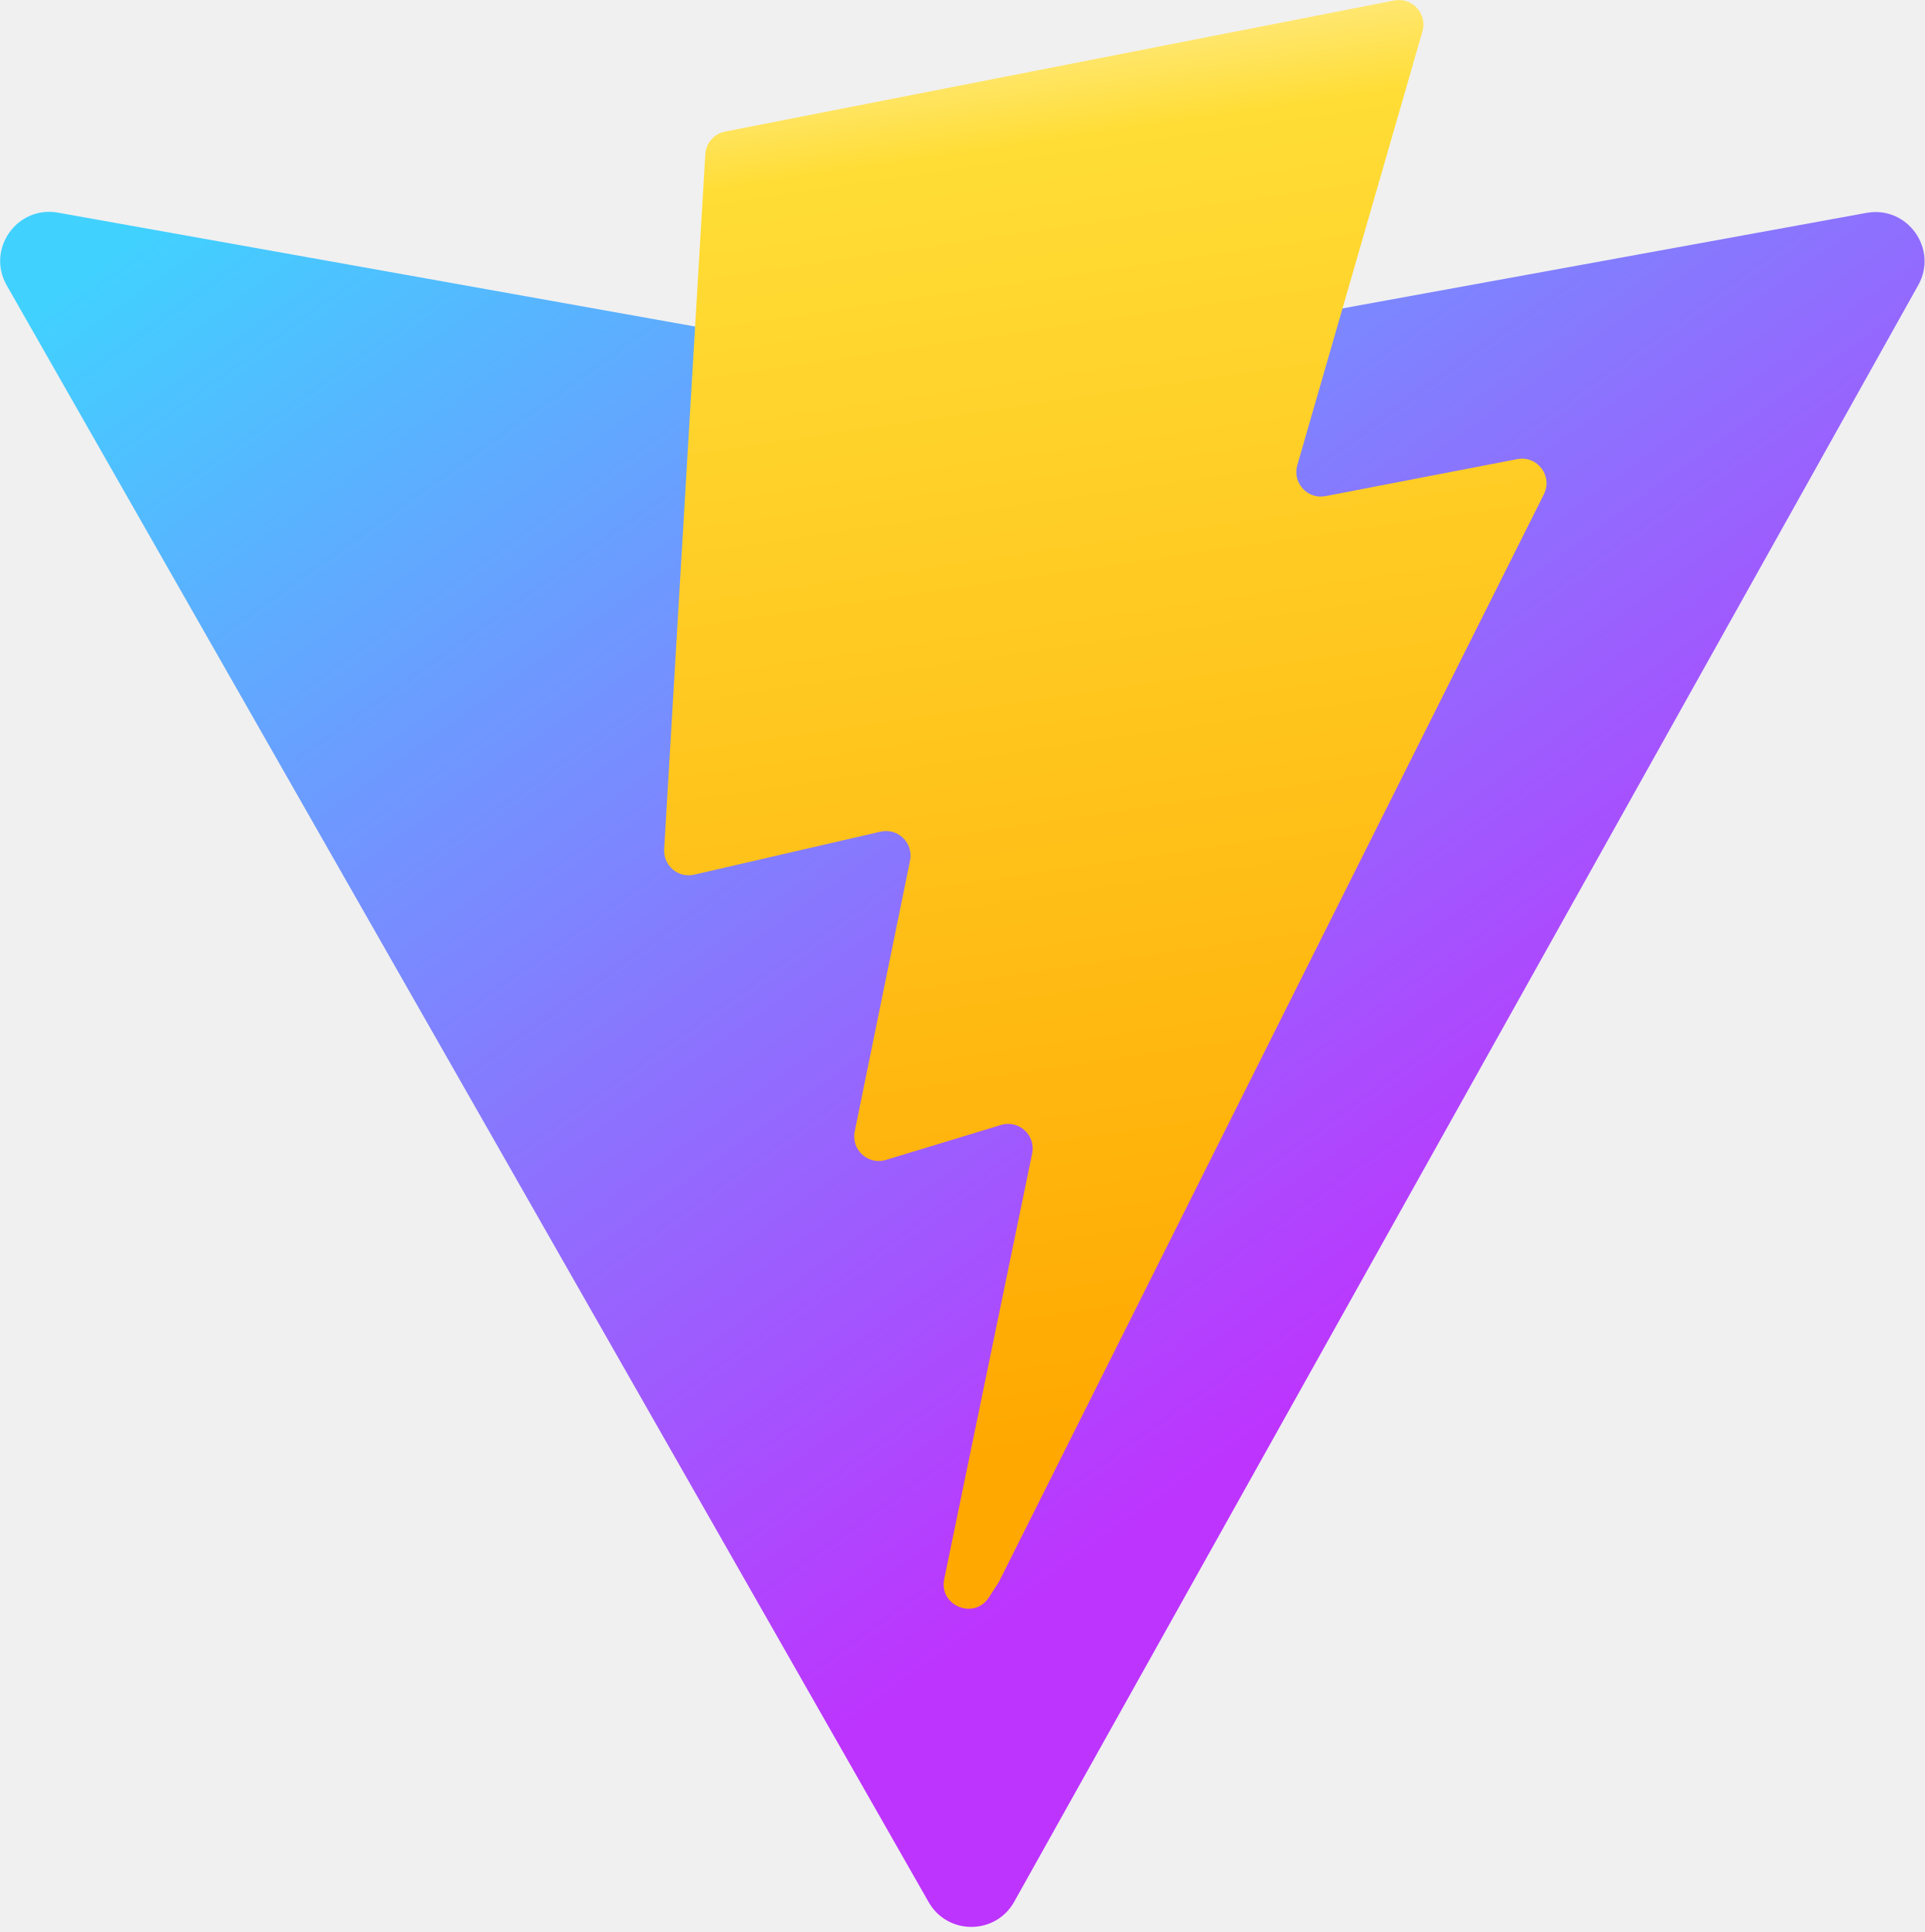
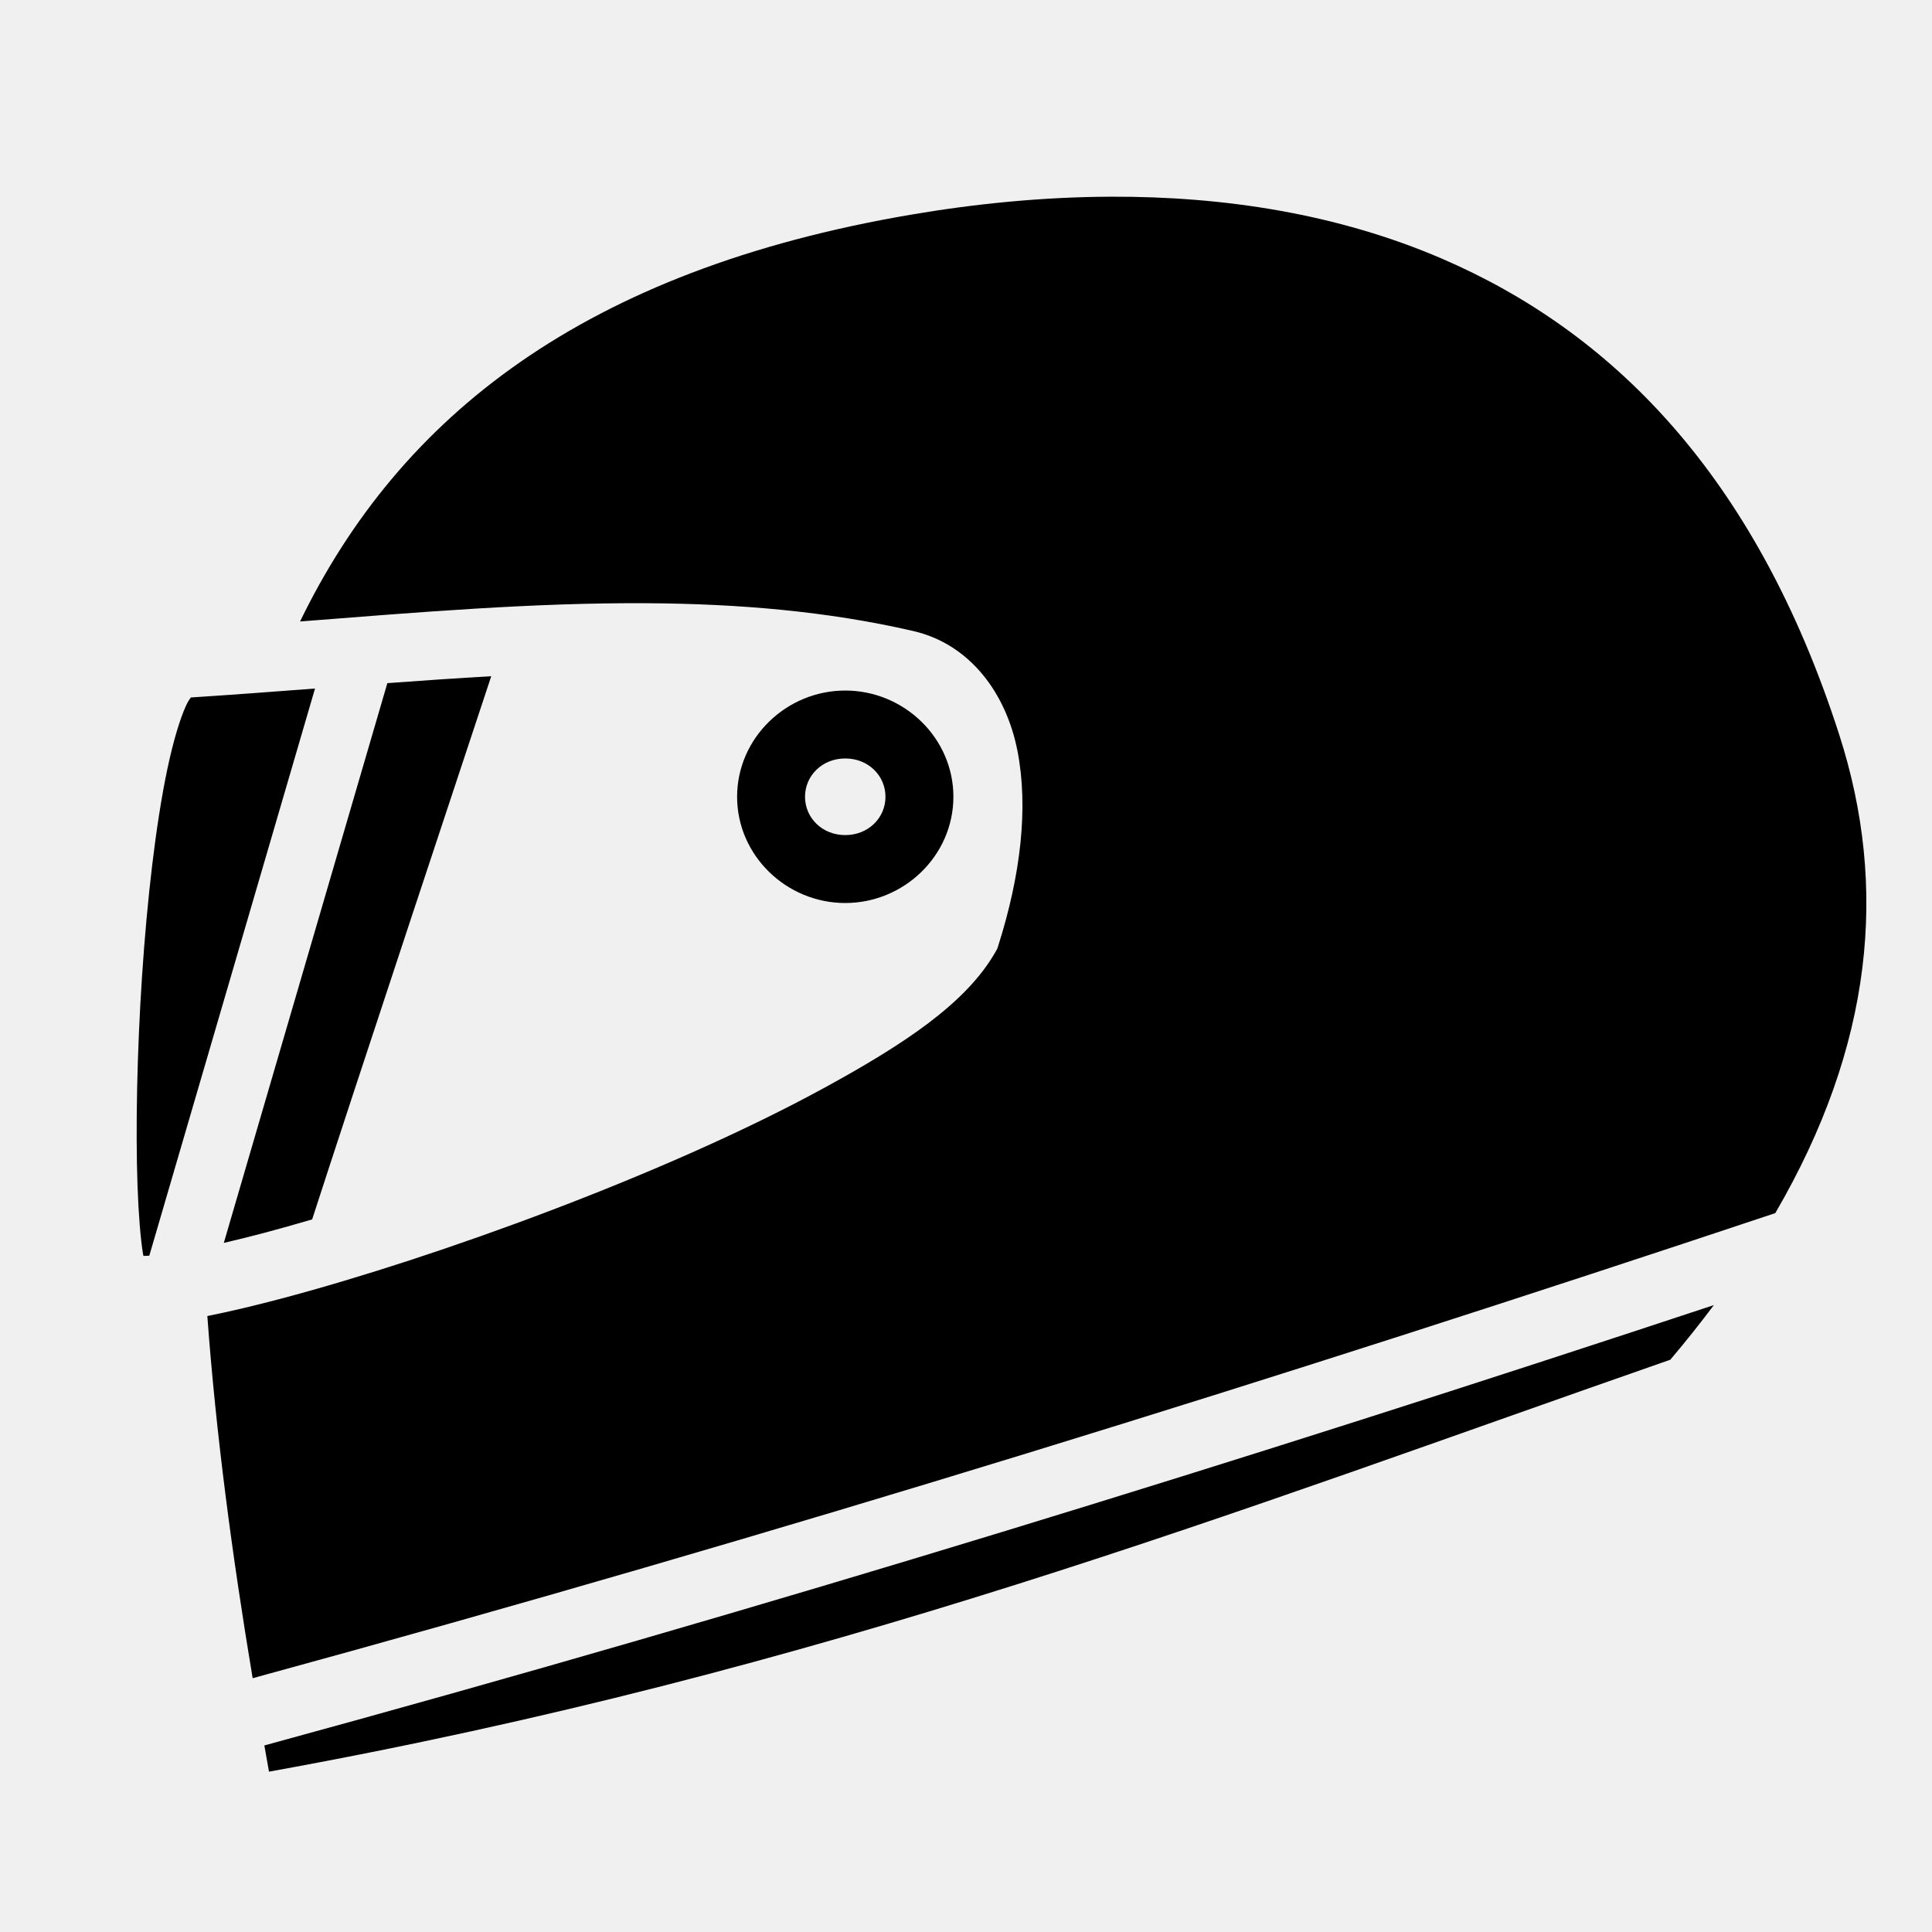
- <svg xmlns="http://www.w3.org/2000/svg" aria-hidden="true" role="img" class="iconify iconify--logos" width="31.88" height="32" preserveAspectRatio="xMidYMid meet" viewBox="0 0 256 257">
-   <defs>
-     <linearGradient id="IconifyId1813088fe1fbc01fb466" x1="-.828%" x2="57.636%" y1="7.652%" y2="78.411%">
-       <stop offset="0%" stop-color="#41D1FF" />
-       <stop offset="100%" stop-color="#BD34FE" />
-     </linearGradient>
-     <linearGradient id="IconifyId1813088fe1fbc01fb467" x1="43.376%" x2="50.316%" y1="2.242%" y2="89.03%">
-       <stop offset="0%" stop-color="#FFEA83" />
-       <stop offset="8.333%" stop-color="#FFDD35" />
-       <stop offset="100%" stop-color="#FFA800" />
-     </linearGradient>
-   </defs>
-   <path fill="url(#IconifyId1813088fe1fbc01fb466)" d="M255.153 37.938L134.897 252.976c-2.483 4.44-8.862 4.466-11.382.048L.875 37.958c-2.746-4.814 1.371-10.646 6.827-9.67l120.385 21.517a6.537 6.537 0 0 0 2.322-.004l117.867-21.483c5.438-.991 9.574 4.796 6.877 9.62Z" />
-   <path fill="url(#IconifyId1813088fe1fbc01fb467)" d="M185.432.063L96.44 17.501a3.268 3.268 0 0 0-2.634 3.014l-5.474 92.456a3.268 3.268 0 0 0 3.997 3.378l24.777-5.718c2.318-.535 4.413 1.507 3.936 3.838l-7.361 36.047c-.495 2.426 1.782 4.5 4.151 3.78l15.304-4.649c2.372-.72 4.652 1.36 4.15 3.788l-11.698 56.621c-.732 3.542 3.979 5.473 5.943 2.437l1.313-2.028l72.516-144.72c1.215-2.423-.88-5.186-3.54-4.672l-25.505 4.922c-2.396.462-4.435-1.77-3.759-4.114l16.646-57.705c.677-2.35-1.37-4.583-3.769-4.113Z" />
+ <svg xmlns="http://www.w3.org/2000/svg" viewBox="0 0 512 512">
+   <style>
+         path { fill: #000; }
+         @media (prefers-color-scheme: dark) {
+             path { fill: #fff; }
+         }
+     </style>
+   <path d="M294.396 52.127c-17.944.066-35.777 1.834-52.886 4.746-86.727 14.76-135.612 53.467-161.99 107.824 31.215-2.434 62.002-5.024 91.966-4.838 24.114.15 47.696 2.097 70.54 7.37 15.15 3.5 24.652 16.647 27.607 31.735 2.954 15.088.858 32.92-5.055 51.553l-.287.904-.468.826c-7.762 13.64-24.263 24.498-45.295 35.994-21.032 11.497-46.695 22.693-72.27 32.428-25.574 9.735-51.012 17.98-71.575 23.437-7.254 1.925-13.85 3.48-19.735 4.657 2.275 31.13 6.562 63.38 12.008 95.98 140.118-38.25 273.5-79.888 403.51-123.254 25.935-44.457 29.927-86.448 16.967-126.734-22.393-69.605-60.9-107.048-105.215-126.168-27.696-11.95-57.913-16.57-87.82-16.46zM130.184 179.205c-9.06.51-18.265 1.156-27.532 1.836L59.31 329.386c3.384-.79 6.936-1.663 10.754-2.676 4.004-1.063 8.27-2.27 12.66-3.554 10.022-31.07 43.3-131.415 47.46-143.95zm-46.7 3.262c-10.868.826-21.824 1.654-32.908 2.37-.32.445-.714.947-1.318 2.267-1.58 3.45-3.375 9.418-4.912 16.724-3.075 14.612-5.37 34.727-6.705 54.877-1.333 20.15-1.73 40.438-1.193 55.582.268 7.572.79 13.905 1.442 17.96.048.306.078.312.13.59.46-.01 1.033-.044 1.546-.064l43.918-150.306zM224 183c-15.596 0-28.66 12.582-28.66 28.152s13.064 28.155 28.66 28.155 28.66-12.584 28.66-28.155c0-15.57-13.064-28.152-28.66-28.152zm0 18c6.12 0 10.66 4.567 10.66 10.152 0 5.586-4.54 10.155-10.66 10.155s-10.66-4.57-10.66-10.155c0-5.585 4.54-10.152 10.66-10.152zm230.19 144.865C330.383 386.852 203.285 426.23 70.054 462.56c.413 2.317.81 4.63 1.232 6.948 147.607-26.65 255.974-68.965 371.36-109.164 4.118-4.857 7.947-9.68 11.546-14.48z" />
</svg>
